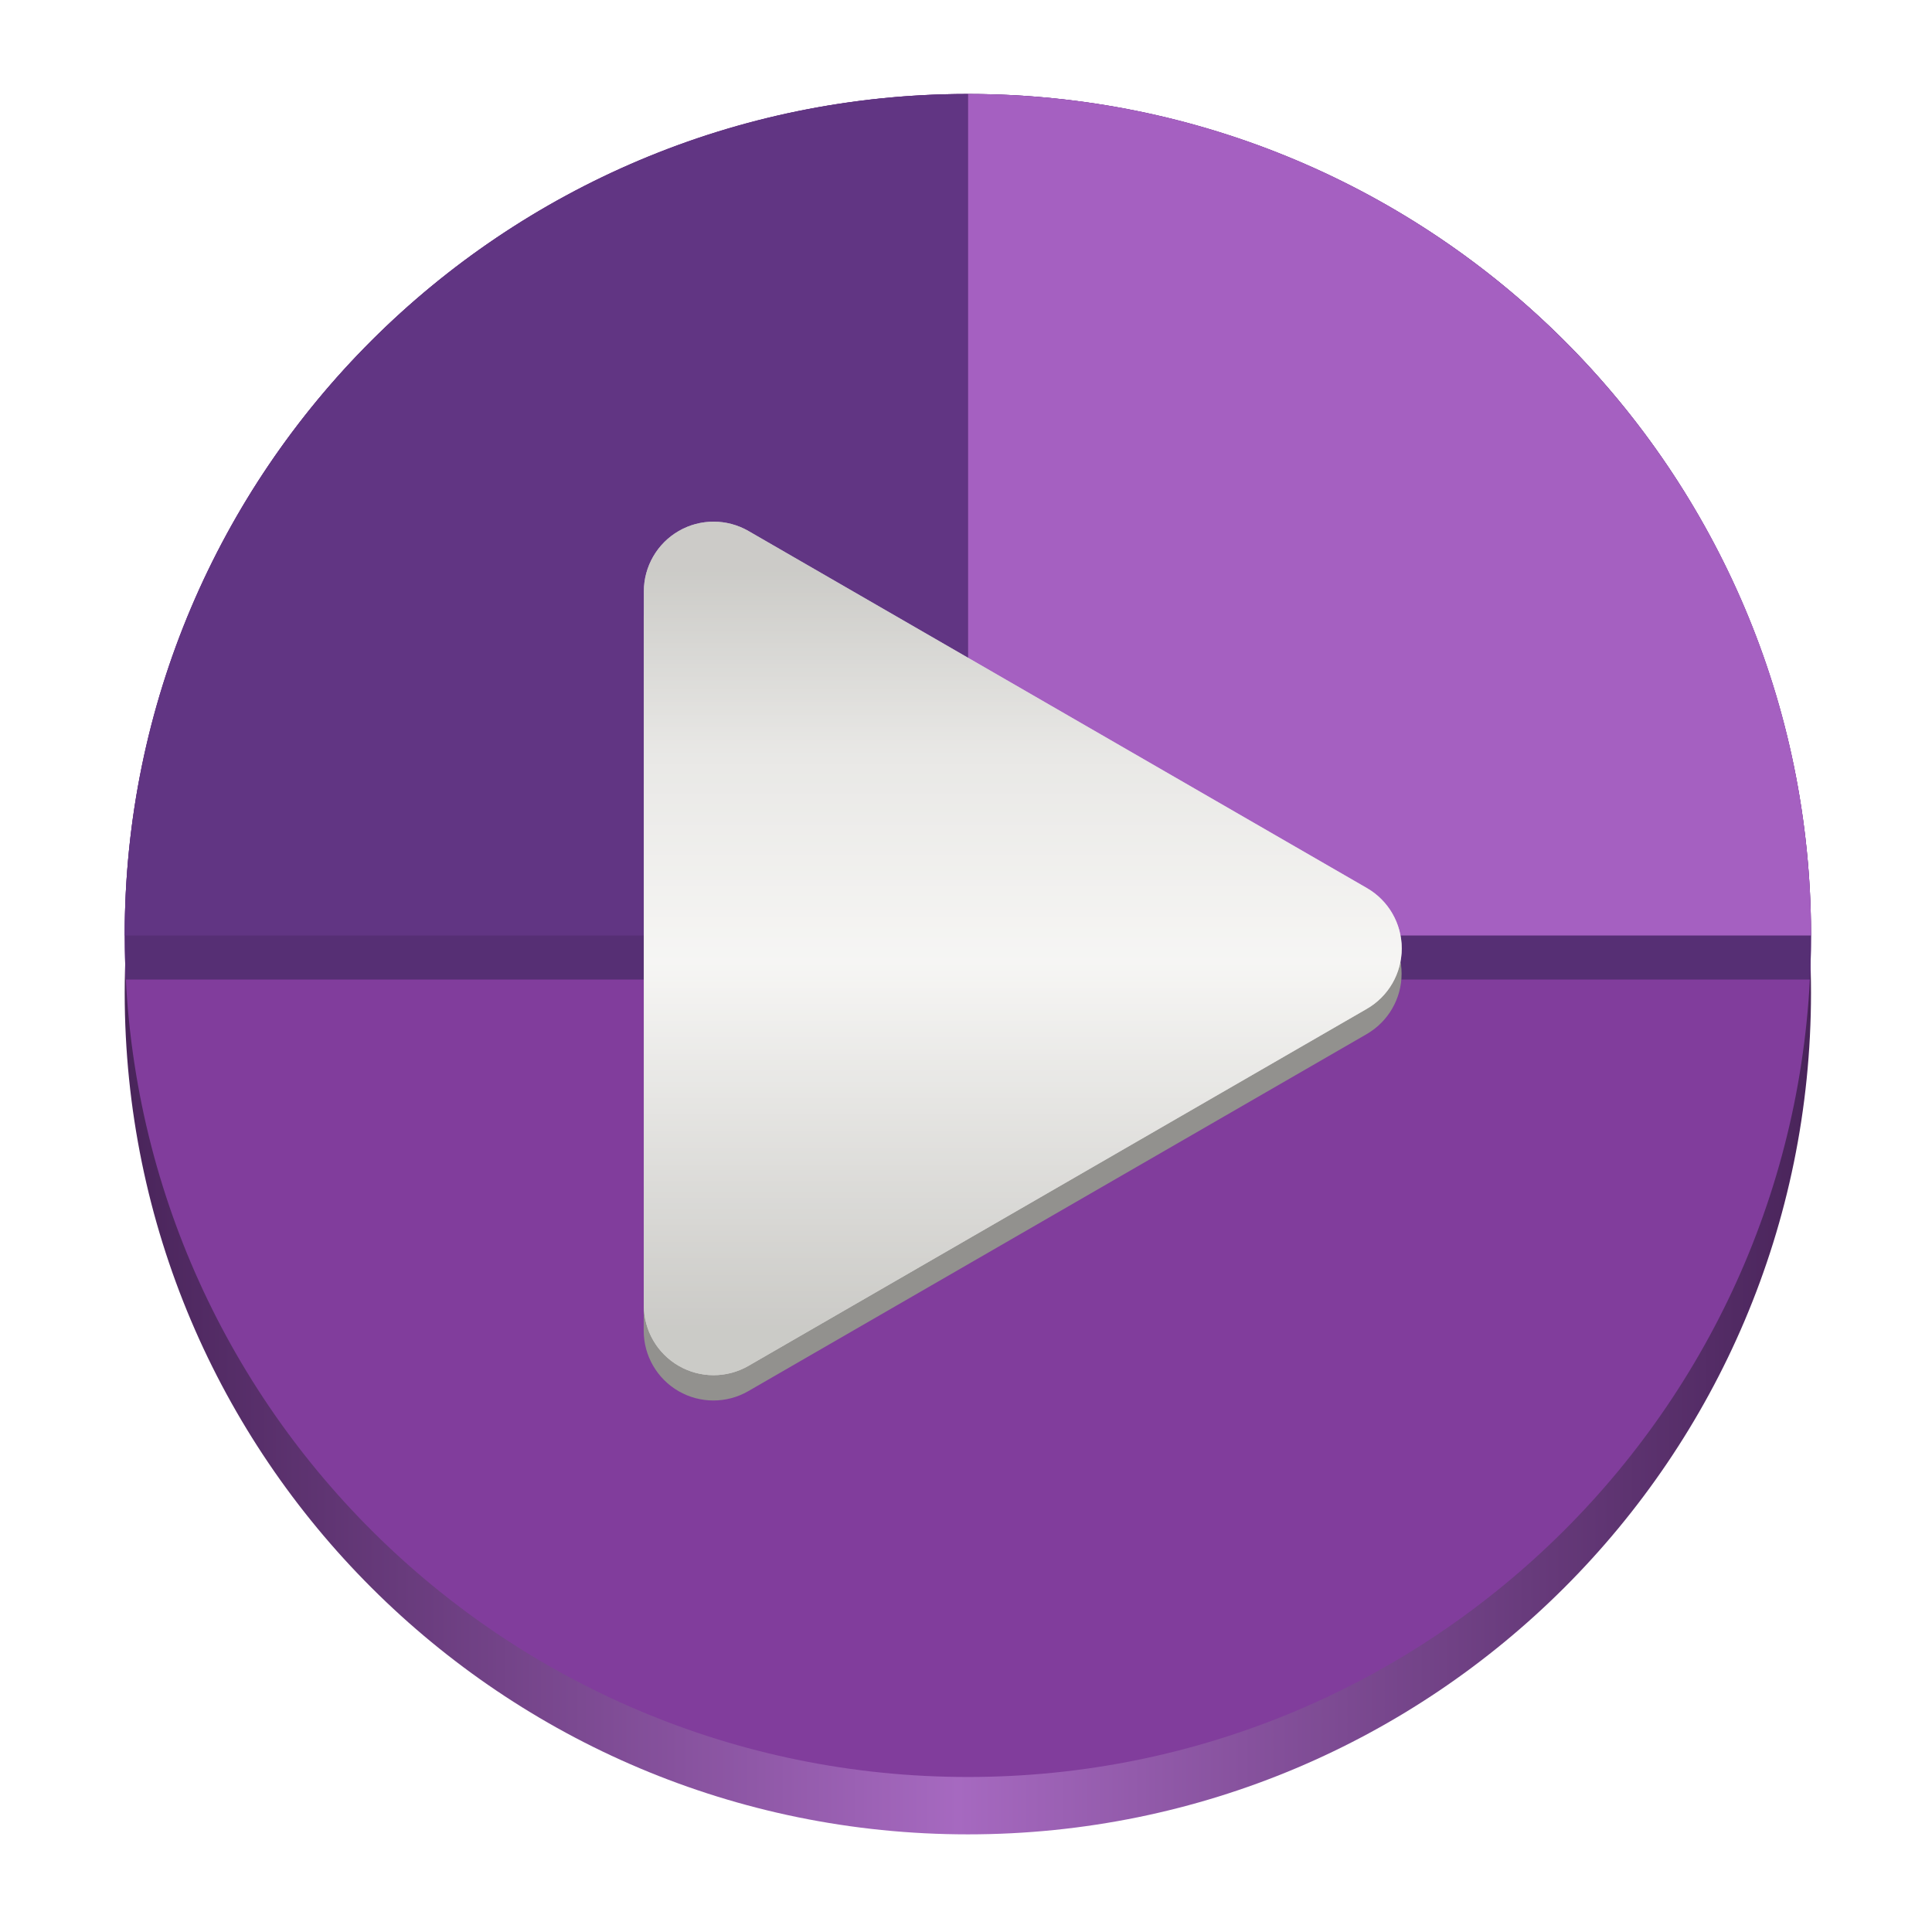
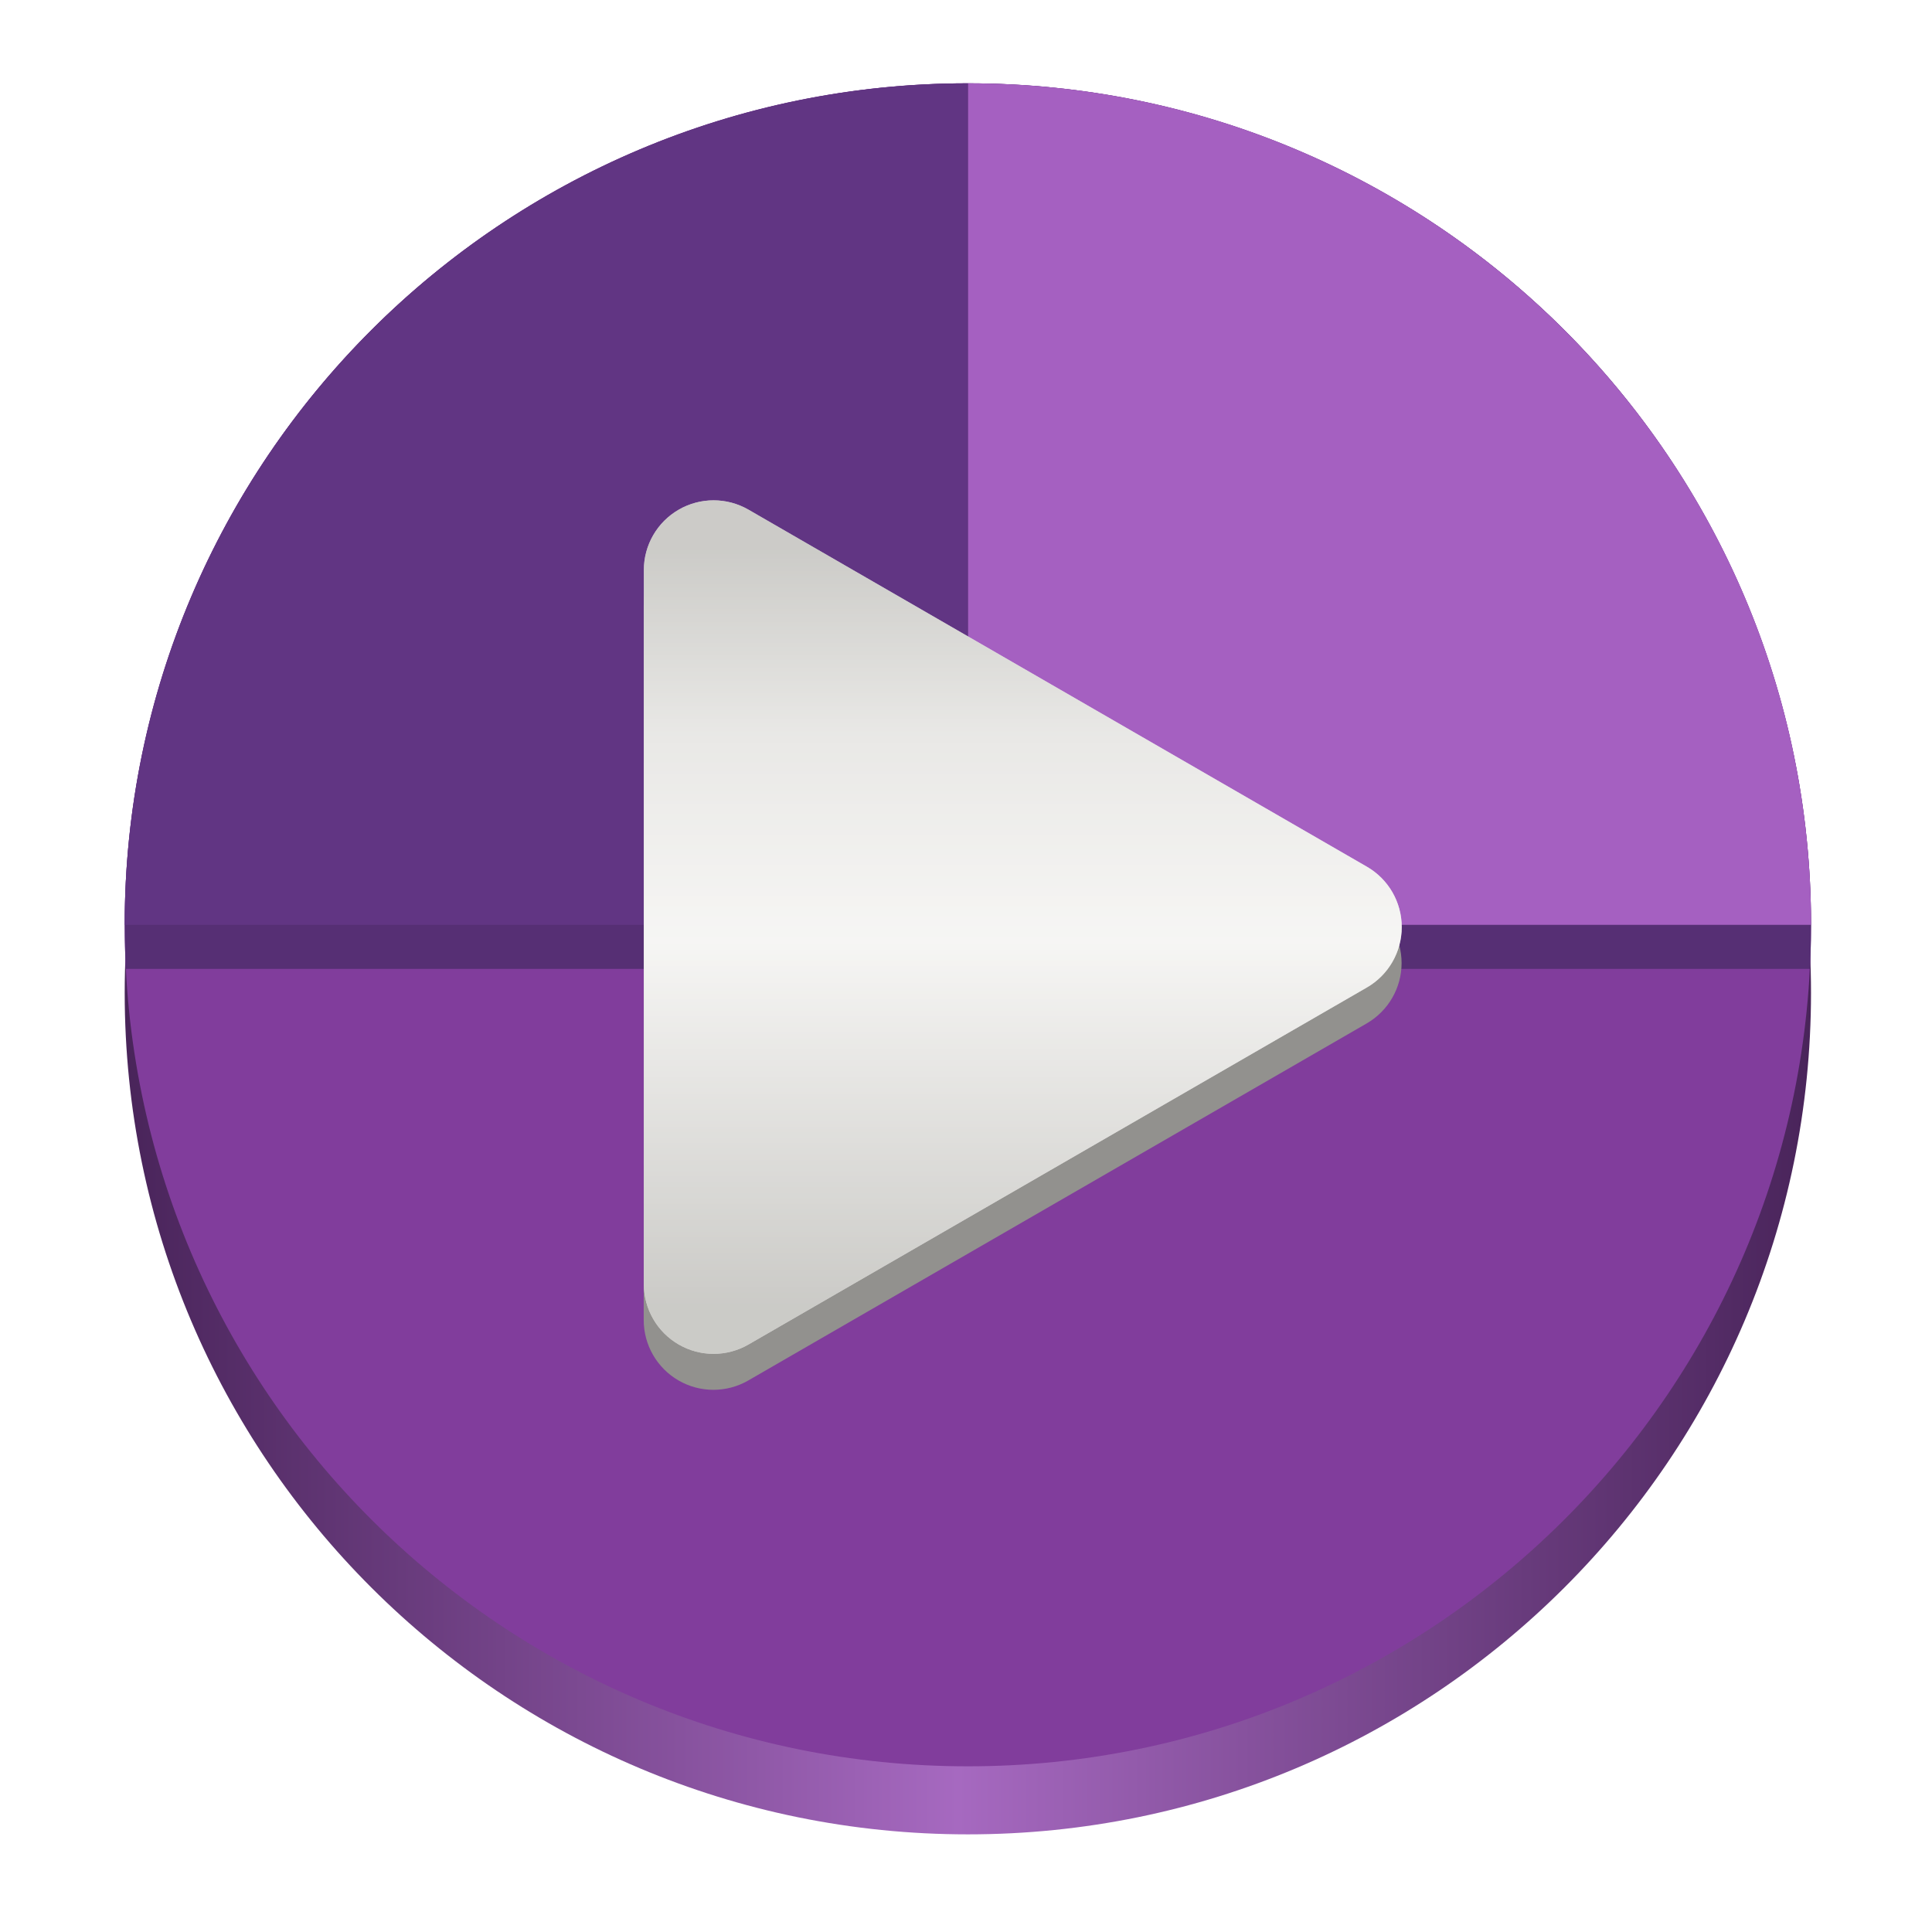
<svg xmlns="http://www.w3.org/2000/svg" height="128px" viewBox="0 0 128 128" width="128px">
  <filter id="a" height="100%" width="100%" x="0%" y="0%">
    <feColorMatrix color-interpolation-filters="sRGB" values="0 0 0 0 1 0 0 0 0 1 0 0 0 0 1 0 0 0 1 0" />
  </filter>
  <linearGradient id="b" gradientTransform="matrix(1 0 0 0.998042 0 -171.4253)" gradientUnits="userSpaceOnUse" x1="8.263" x2="119.986" y1="237.671" y2="237.671">
    <stop offset="0" stop-color="#49245a" />
    <stop offset="0.494" stop-color="#a669c0" />
    <stop offset="1" stop-color="#49245a" />
  </linearGradient>
  <mask id="c">
    <g filter="url(#a)">
      <rect fill-opacity="0.65" height="153.6" width="153.6" x="-12.8" y="-12.8" />
    </g>
  </mask>
-   <linearGradient id="d" gradientUnits="userSpaceOnUse" x1="75.763" x2="75.763" y1="103.941" y2="53.73">
+   <linearGradient id="d" gradientUnits="userSpaceOnUse" x1="75.763" x2="75.763" y1="102.527" y2="52.316">
    <stop offset="0" stop-color="#b4b3af" />
    <stop offset="0.481" stop-color="#f6f5f4" />
    <stop offset="0.75" stop-color="#e2e1df" />
    <stop offset="1" stop-color="#b5b4b0" />
  </linearGradient>
  <clipPath id="e">
    <rect height="152" width="192" />
  </clipPath>
  <path d="m 119.984 65.781 c 0 30.789 -25.008 55.75 -55.859 55.75 s -55.863 -24.961 -55.863 -55.75 c 0 -30.793 25.012 -55.754 55.863 -55.754 s 55.859 24.961 55.859 55.754 z m 0 0" fill="url(#b)" />
-   <path d="m 119.984 61.98 c 0 30.789 -25.008 55.75 -55.859 55.75 s -55.863 -24.961 -55.863 -55.75 c 0 -30.793 25.012 -55.754 55.863 -55.754 s 55.859 24.961 55.859 55.754 z m 0 0" fill="#813d9c" />
-   <path d="m 8.34 64.898 c -1.082 -20.586 9.309 -40.09 27.016 -50.707 c 17.703 -10.617 39.836 -10.617 57.539 0 c 17.707 10.617 28.098 30.121 27.016 50.707" fill="#562f74" />
-   <path d="m 64.125 6.227 c 30.852 0 55.863 24.961 55.863 55.754 h -55.863 z m 0 0" fill="#a560c1" />
-   <path d="m 8.262 61.98 c 0 -30.793 25.012 -55.754 55.863 -55.754 v 55.754 z m 0 0" fill="#613583" />
-   <path d="m 90.547 68.512 l -40.973 23.656 c -1.43 0.824 -3.188 0.824 -4.617 0 c -1.43 -0.828 -2.309 -2.352 -2.309 -4 v -47.312 c 0 -1.652 0.879 -3.176 2.309 -4 c 1.43 -0.824 3.188 -0.824 4.617 0 l 40.973 23.656 c 1.43 0.824 2.312 2.348 2.312 4 c 0 1.648 -0.883 3.172 -2.312 4 z m 0 0" fill="#92918e" />
-   <path d="m 90.559 66.836 l -40.973 23.656 c -1.43 0.824 -3.191 0.824 -4.617 0 c -1.43 -0.824 -2.312 -2.352 -2.312 -4 v -47.312 c 0 -1.648 0.883 -3.176 2.312 -4 c 1.426 -0.824 3.188 -0.824 4.617 0 l 40.973 23.656 c 1.43 0.824 2.309 2.348 2.309 4 c 0 1.648 -0.879 3.176 -2.309 4 z m 0 0" fill="#f6f5f4" />
+   <path d="m 119.984 61.273 c 0 30.789 -25.008 55.75 -55.859 55.75 s -55.863 -24.961 -55.863 -55.75 c 0 -30.793 25.012 -55.754 55.863 -55.754 s 55.859 24.961 55.859 55.754 z m 0 0" fill="#813d9c" />
+   <path d="m 8.34 64.191 c -1.082 -20.586 9.309 -40.09 27.016 -50.707 c 17.703 -10.617 39.836 -10.617 57.539 0 c 17.707 10.617 28.098 30.121 27.016 50.707" fill="#562f74" />
+   <path d="m 64.125 5.52 c 30.852 0 55.863 24.961 55.863 55.754 h -55.863 z m 0 0" fill="#a560c1" />
+   <path d="m 8.262 61.273 c 0 -30.793 25.012 -55.754 55.863 -55.754 v 55.754 z m 0 0" fill="#613583" />
+   <path d="m 90.547 67.805 l -40.973 23.656 c -1.43 0.824 -3.188 0.824 -4.617 0 c -1.43 -0.828 -2.309 -2.352 -2.309 -4 v -47.312 c 0 -1.652 0.879 -3.176 2.309 -4 c 1.43 -0.824 3.188 -0.824 4.617 0 l 40.973 23.656 c 1.43 0.824 2.312 2.348 2.312 4 c 0 1.648 -0.883 3.172 -2.312 4 z m 0 0" fill="#92918e" />
+   <path d="m 90.559 65.422 l -40.973 23.656 c -1.43 0.824 -3.191 0.824 -4.617 0 c -1.43 -0.824 -2.312 -2.352 -2.312 -4 v -47.312 c 0 -1.652 0.883 -3.176 2.312 -4 c 1.426 -0.824 3.188 -0.824 4.617 0 l 40.973 23.656 c 1.43 0.824 2.309 2.348 2.309 4 c 0 1.648 -0.879 3.176 -2.309 4 z m 0 0" fill="#f6f5f4" />
  <g mask="url(#c)">
    <g clip-path="url(#e)" transform="matrix(1 0 0 1 -8 -16)">
-       <path d="m 98.559 82.836 l -40.973 23.656 c -1.43 0.824 -3.191 0.824 -4.617 0 c -1.43 -0.824 -2.312 -2.352 -2.312 -4 v -47.312 c 0 -1.648 0.883 -3.176 2.312 -4 c 1.426 -0.824 3.188 -0.824 4.617 0 l 40.973 23.656 c 1.43 0.824 2.309 2.348 2.309 4 c 0 1.648 -0.879 3.176 -2.309 4 z m 0 0" fill="url(#d)" />
+       <path d="m 98.559 81.422 l -40.973 23.656 c -1.43 0.824 -3.191 0.824 -4.617 0 c -1.43 -0.824 -2.312 -2.352 -2.312 -4 v -47.312 c 0 -1.652 0.883 -3.176 2.312 -4 c 1.426 -0.824 3.188 -0.824 4.617 0 l 40.973 23.656 c 1.43 0.824 2.309 2.348 2.309 4 c 0 1.648 -0.879 3.176 -2.309 4 z m 0 0" fill="url(#d)" />
    </g>
  </g>
</svg>
